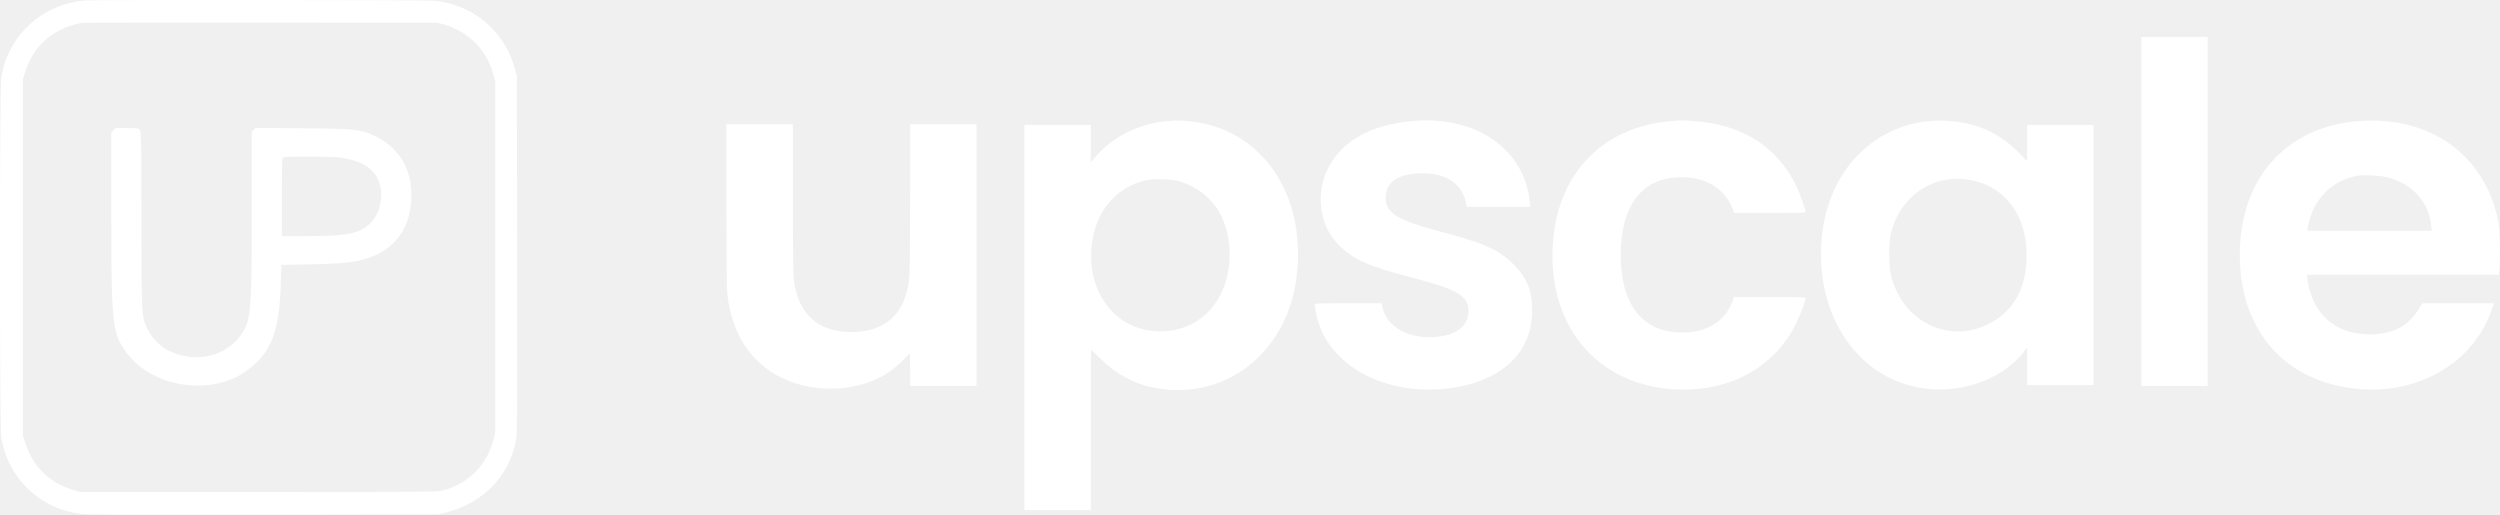
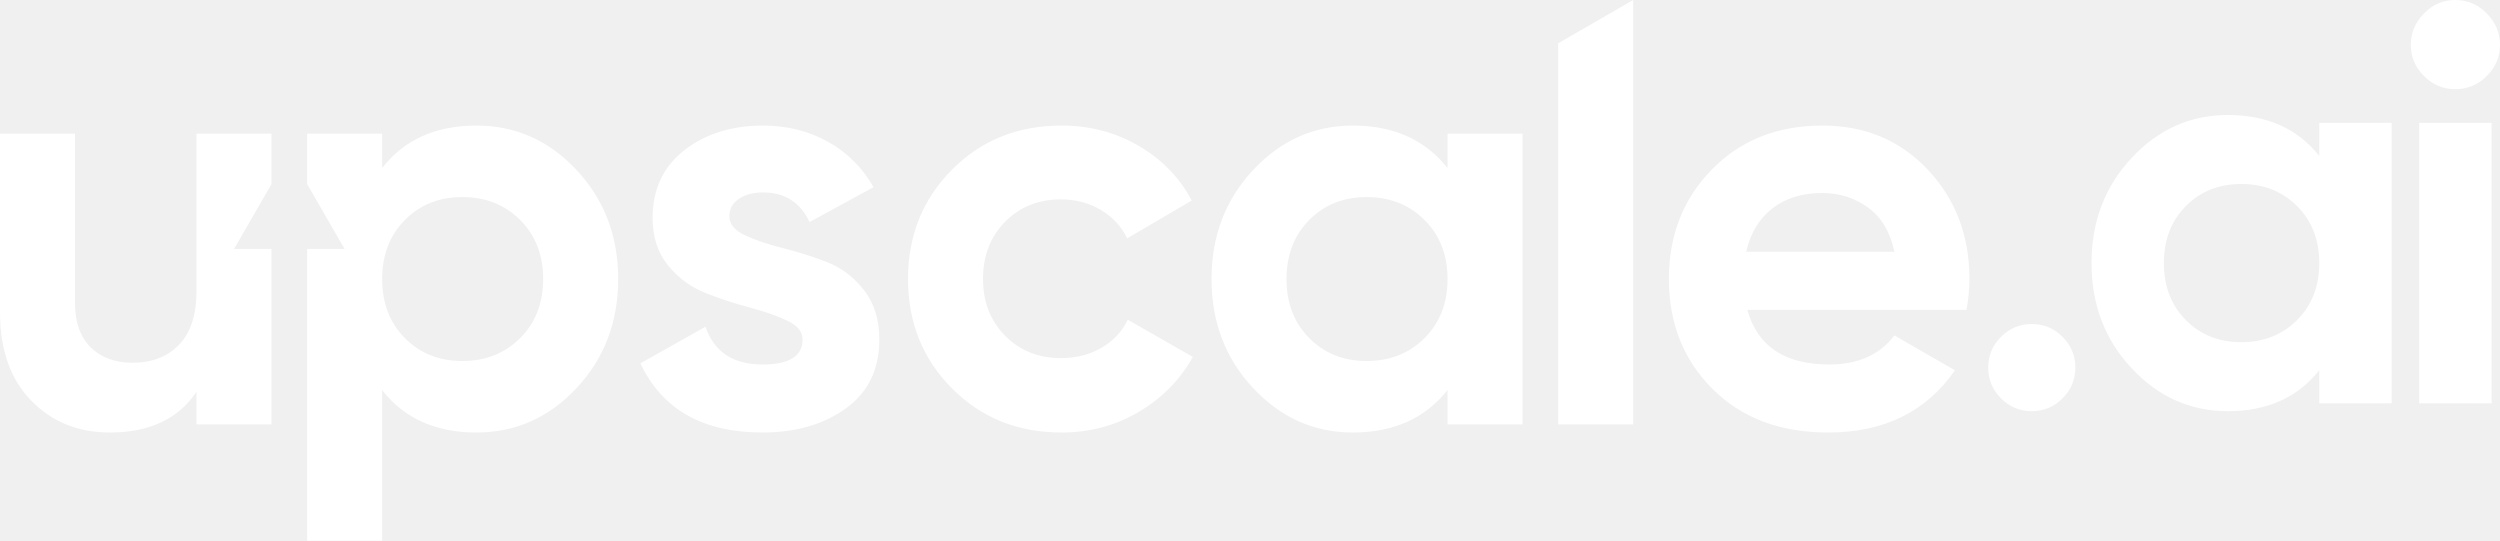
- <svg xmlns="http://www.w3.org/2000/svg" fill="#FFFFFF" viewBox="3.83 1.11 3238.87 666.76">
+ <svg xmlns="http://www.w3.org/2000/svg" viewBox="0.148 2.614 134.898 29.173" fill="none">
  <style>path,rect,circle,ellipse,polygon,polyline{fill:#fff!important}</style>
-   <g id="icon">
-     <path d="M114.5 1.7C58.4 6.2 13.7 47.3 5.4 102C3.3 116.2 3.3 552.8 5.4 567C13.5 620.7 56.7 661.6 111 667.1C118.2 667.8 192.6 668 347 667.8L572.5 667.4L581 665.3C628.9 653.2 662.7 619 672 573.3C674 563.1 674 562.3 673.8 331.3L673.5 99.5L670.8 89.6C657.5 41.4 616.9 7.2 566.9 2C557.8 1.1 125.9 0.7 114.5 1.7ZM578.5 32.7C611 41.8 635 66.3 643.3 98.7L645.5 107.5L645.5 334.5L645.5 561.5L643.2 570.4C634.8 603.6 611 627.5 577.4 636.6C570.7 638.4 562.2 638.5 339 638.5L107.5 638.5L99.6 636.2C68.2 627.1 46 605.4 36.3 574.3L33.5 565.5L33.5 334.5L33.5 103.5L36.3 94.7C47.2 59.8 74.3 36.5 111 30.7C112.4 30.4 216.3 30.3 342 30.4L570.5 30.5L578.5 32.7Z" />
-     <path d="M150.6 170.1L148 173.2L148 273.8C148 422.3 149 431.9 167.4 457.5C200.3 503.3 278.1 515 323.9 481.1C355.6 457.5 365.8 431 367.7 366.9L368.3 344.3L401.4 343.7C436.1 343.1 452.2 342 465.5 339.4C509.9 330.9 535.1 302.2 536.7 258.5C538.1 220.2 521.2 192 487.7 176.5C470.5 168.6 463.2 167.8 393.8 167.3L335.1 166.8L332.5 169.4L330 171.9L330 271.7C330 408.9 329.2 417.1 314.8 436.5C294.4 464 255.7 471.8 222.1 455.3C207.1 447.9 194 431.4 190.1 414.8C187.5 403.9 187 382.1 187 280.2C187 167.2 187.1 169.4 182.5 167.6C181.6 167.3 174.6 167 167 167L153.2 167L150.6 170.1ZM446 205.4C465.1 208.3 478.8 214.5 487.4 224C502.5 240.8 500.9 272.5 484 289.8C470.2 303.8 454.6 307 400.3 307L369 307L369 256.7C369 218.9 369.3 206.1 370.2 205.2C372 203.4 433.5 203.6 446 205.4Z" />
-   </g>
-   <g id="wordmark">
-     <path d="M945 266.7C945 328.2 945.4 375.4 946 381C951.3 432.4 976.1 470.9 1016.4 490.5C1061.5 512.5 1120.9 508.5 1158.5 481.1C1165.5 476 1181 461.3 1181 459.8C1181 459.4 1181.5 459 1182 459C1182.6 459 1183 466.7 1183 480L1183 501L1226 501L1269 501L1269 331.5L1269 162L1226 162L1183 162L1183 254.7C1183 305.8 1182.5 352.7 1182 359C1178.1 406.2 1152.1 431.2 1107 431.3C1063 431.5 1036.7 406.9 1032.1 361.5C1031.4 354.5 1031 317.5 1031 256.3L1031 162L988 162L945 162L945 266.7Z" />
-     <path d="M1515.5 158C1478.8 161.1 1442.9 179.6 1420.7 207L1417 211.5L1417 187.2L1417 163L1374 163L1331 163L1331 412.5L1331 662L1374 662L1417 662L1417 558C1417 500.8 1417.1 454 1417.3 454C1417.4 454 1422.7 459.1 1429 465.3C1451 486.9 1474.4 499.2 1502.8 504.1C1592.9 519.5 1671 457.5 1683.5 360.7C1697.4 252.5 1637.7 166.4 1542.9 158C1530.5 156.9 1528.8 156.9 1515.5 158ZM1531.5 235.9C1574.5 248.8 1598.6 285.9 1596.7 335.9C1594.6 391.6 1558.1 430.1 1507.5 430.4C1451.3 430.6 1412.1 382.5 1418 320.4C1422.1 276.4 1449.4 243.2 1488.5 234.6C1498.7 232.3 1522 233 1531.5 235.9Z" />
-     <path d="M1837.5 157.6C1787.1 161.3 1750.8 178.7 1730.3 209C1707.3 243 1710.3 290 1737.3 317.5C1756.8 337.3 1775.7 345.8 1834 361C1892.5 376.3 1906.4 384.6 1906.4 404C1906.3 425.4 1887.5 437.9 1855.4 438C1824.6 438 1800 422.4 1794.9 399.4L1793.7 394L1750.3 394C1714.3 394 1707 394.2 1707 395.4C1707 396.1 1707.7 400.5 1708.5 405.1C1719.6 468.9 1788.6 511.4 1870.8 505.2C1941.7 499.8 1986.6 463 1988.7 408.7C1989.8 380.5 1983.4 362.6 1965.5 344.4C1946.5 325 1927.4 316.3 1872.5 301.9C1813.9 286.6 1799 277.4 1799 257C1799 236.7 1816.1 225.6 1847 225.6C1877.9 225.7 1898 239.3 1903 263.7L1904.1 269L1945.2 269L1986.3 269L1985.6 262.1C1979 195.3 1917.2 151.7 1837.5 157.6Z" />
-     <path d="M2172 157.7C2083.6 163.8 2024.2 222.2 2016.1 311C2006.1 420.1 2070.9 500 2174 505.6C2244.6 509.4 2303.6 476.8 2331.5 418.7C2336.5 408.3 2343 390.6 2343 387.4C2343 386.2 2335.9 386 2296.7 386L2250.5 386L2248.2 392C2237.7 419 2213.3 433 2179.1 431.8C2130.3 430 2103.6 394.4 2103.6 331.5C2103.7 266.2 2131.8 230.4 2183 230.7C2215 230.8 2239.9 246.8 2249.1 273.2L2250.4 277L2296.7 277C2336.4 277 2343 276.8 2343 275.6C2343 272.4 2335.6 251.9 2330.9 242.1C2306.8 191.6 2261.4 162.6 2199 158C2186 157 2181.7 157 2172 157.7Z" />
-     <path d="M2507.5 157.7C2433.8 162.6 2377.3 218 2365.5 297C2351.7 389.3 2394.9 472.8 2469.6 498C2526.7 517.3 2594.4 498.9 2627.3 455L2630 451.5L2630 475.7L2630 500L2673 500L2716 500L2716 331.5L2716 163L2673 163L2630 163L2630 186.5L2630 210.1L2620.8 200.5C2596 174.5 2567.5 161 2531.1 158C2519.7 157.1 2517.6 157 2507.5 157.7ZM2557.2 234.4C2601.9 243 2629.5 280.2 2629.4 332C2629.4 375.3 2611.7 406.1 2577.7 422C2526.6 446 2469.6 417.3 2454.2 360C2450.8 347.3 2450.4 317.4 2453.4 304.5C2464.9 254.9 2509 225.2 2557.2 234.4Z" />
-     <path d="M2778 275L2778 501L2821 501L2864 501L2864 275L2864 49L2821 49L2778 49L2778 275Z" />
-     <path d="M3058.5 158.1C2964.8 165.7 2905.5 232.9 2905.6 331.5C2905.7 430.8 2965.4 497.4 3061.3 505.2C3139.8 511.5 3209.5 469.2 3232.4 401.2L3234.9 394L3188.5 394L3142.2 394L3137.5 401.5C3123.4 424.1 3103.6 434.3 3073.5 434.3C3040.2 434.3 3014.6 419.1 3001.4 391.5C2997.6 383.6 2993 366.8 2993 360.9L2993 357L3116.9 357L3240.9 357L3241.7 352.2C3243.6 341.1 3242.6 299.2 3240.2 287C3223 201.4 3151.3 150.5 3058.5 158.1ZM3099.3 231.4C3130.8 240.8 3150.2 263 3153.6 293.7L3154.3 300L3073.6 300L2992.9 300L2993.6 296.2C3000.3 259.2 3024.6 234.2 3059.5 228.6C3068.2 227.3 3090.6 228.8 3099.3 231.4Z" />
-   </g>
+   <path d="M10.751 9.828H14.797V12.549L14.269 13.463L12.779 16.045H14.797V25.513H10.751V23.756C9.768 25.22 8.21 25.952 6.077 25.952C4.363 25.952 2.946 25.377 1.827 24.226C0.708 23.076 0.148 21.487 0.148 19.459V9.828H4.195V18.956C4.195 20.003 4.477 20.802 5.042 21.356C5.607 21.911 6.359 22.188 7.3 22.188C8.346 22.188 9.183 21.863 9.81 21.215C10.437 20.567 10.751 19.594 10.751 18.298V9.828ZM88.274 2.614L84.228 4.95V25.513H88.274V2.614ZM94.434 19.333C94.978 21.299 96.452 22.282 98.857 22.282C100.404 22.282 101.576 21.759 102.37 20.713L105.633 22.595C104.085 24.833 101.805 25.952 98.794 25.952C96.201 25.952 94.121 25.167 92.552 23.599C90.984 22.031 90.2 20.055 90.2 17.671C90.2 15.308 90.973 13.337 92.521 11.758C94.068 10.179 96.055 9.389 98.481 9.389C100.781 9.389 102.678 10.184 104.174 11.773C105.669 13.363 106.417 15.329 106.417 17.671C106.417 18.193 106.365 18.747 106.26 19.333H94.434ZM94.371 16.196H102.37C102.14 15.13 101.665 14.335 100.943 13.812C100.221 13.289 99.401 13.028 98.481 13.028C97.393 13.028 96.494 13.305 95.783 13.859C95.072 14.414 94.602 15.192 94.371 16.196ZM78.256 9.828H82.303V25.513H78.256V23.662C77.043 25.189 75.339 25.952 73.143 25.952C71.052 25.952 69.259 25.152 67.764 23.552C66.269 21.952 65.521 19.992 65.521 17.671C65.521 15.349 66.269 13.389 67.764 11.789C69.259 10.189 71.052 9.389 73.143 9.389C75.339 9.389 77.043 10.153 78.256 11.679V9.828ZM70.791 20.855C71.606 21.68 72.642 22.094 73.896 22.094C75.151 22.094 76.191 21.68 77.017 20.855C77.843 20.029 78.256 18.968 78.256 17.671C78.256 16.374 77.843 15.313 77.017 14.487C76.191 13.661 75.151 13.248 73.896 13.248C72.642 13.248 71.606 13.661 70.791 14.487C69.975 15.313 69.567 16.374 69.567 17.671C69.567 18.968 69.975 20.029 70.791 20.855ZM57.425 25.952C55.062 25.952 53.091 25.157 51.512 23.567C49.933 21.978 49.144 20.013 49.144 17.671C49.144 15.329 49.933 13.363 51.512 11.773C53.091 10.184 55.062 9.389 57.425 9.389C58.952 9.389 60.343 9.756 61.597 10.487C62.852 11.219 63.804 12.202 64.451 13.436L60.97 15.475C60.656 14.827 60.18 14.314 59.542 13.938C58.905 13.561 58.188 13.373 57.394 13.373C56.181 13.373 55.177 13.775 54.383 14.581C53.588 15.385 53.191 16.416 53.191 17.671C53.191 18.904 53.588 19.924 54.383 20.729C55.177 21.534 56.181 21.937 57.394 21.937C58.209 21.937 58.936 21.754 59.574 21.387C60.212 21.021 60.688 20.515 61.001 19.866L64.514 21.873C63.825 23.107 62.852 24.096 61.597 24.838C60.343 25.581 58.952 25.952 57.425 25.952ZM39.503 14.283C39.503 14.701 39.78 15.041 40.334 15.303C40.889 15.563 41.563 15.794 42.358 15.992C43.152 16.191 43.947 16.442 44.742 16.745C45.536 17.048 46.21 17.556 46.765 18.266C47.319 18.978 47.596 19.866 47.596 20.933C47.596 22.543 46.995 23.782 45.792 24.65C44.59 25.518 43.089 25.952 41.291 25.952C38.071 25.952 35.875 24.707 34.704 22.219L38.218 20.243C38.678 21.602 39.702 22.282 41.291 22.282C42.734 22.282 43.455 21.832 43.455 20.933C43.455 20.515 43.178 20.174 42.624 19.914C42.071 19.652 41.395 19.417 40.601 19.208C39.806 18.999 39.012 18.737 38.218 18.424C37.422 18.11 36.748 17.613 36.194 16.933C35.639 16.254 35.362 15.402 35.362 14.377C35.362 12.829 35.932 11.611 37.072 10.722C38.212 9.834 39.629 9.389 41.323 9.389C42.598 9.389 43.758 9.677 44.805 10.252C45.85 10.827 46.676 11.648 47.283 12.714L43.832 14.596C43.33 13.53 42.493 12.997 41.323 12.997C40.8 12.997 40.365 13.111 40.021 13.342C39.676 13.572 39.503 13.886 39.503 14.283ZM25.85 9.389C27.962 9.389 29.766 10.189 31.261 11.789C32.756 13.389 33.504 15.349 33.504 17.671C33.504 19.992 32.756 21.952 31.261 23.552C29.766 25.152 27.962 25.952 25.85 25.952C23.654 25.952 21.96 25.189 20.769 23.662V31.787H16.722V16.045H18.74L17.25 13.463L16.722 12.549V9.828H20.769V11.679C21.96 10.153 23.654 9.389 25.85 9.389ZM21.992 20.855C22.807 21.68 23.842 22.094 25.097 22.094C26.352 22.094 27.392 21.68 28.219 20.855C29.044 20.029 29.457 18.968 29.457 17.671C29.457 16.374 29.044 15.313 28.219 14.487C27.392 13.661 26.352 13.248 25.097 13.248C23.842 13.248 22.807 13.661 21.992 14.487C21.176 15.313 20.769 16.374 20.769 17.671C20.769 18.968 21.176 20.029 21.992 20.855Z" fill="#2B2731" />
+   <path d="M111.441 24.11C110.98 24.571 110.427 24.801 109.781 24.801C109.136 24.801 108.582 24.571 108.121 24.11C107.66 23.648 107.43 23.095 107.43 22.45C107.43 21.804 107.66 21.251 108.121 20.79C108.582 20.328 109.136 20.098 109.781 20.098C110.427 20.098 110.98 20.328 111.441 20.79C111.903 21.251 112.133 21.804 112.133 22.45C112.133 23.095 111.903 23.648 111.441 24.11ZM132.624 7.427C131.978 7.427 131.418 7.189 130.944 6.715C130.47 6.241 130.233 5.681 130.233 5.035C130.233 4.389 130.47 3.825 130.944 3.34C131.418 2.856 131.978 2.614 132.624 2.614C133.29 2.614 133.86 2.856 134.334 3.34C134.809 3.825 135.046 4.389 135.046 5.035C135.046 5.681 134.809 6.241 134.334 6.715C133.86 7.189 133.29 7.427 132.624 7.427ZM130.687 24.378V9.243H134.592V24.378H130.687ZM125.294 9.243H129.199V24.378H125.294V22.592C124.124 24.065 122.479 24.801 120.36 24.801C118.342 24.801 116.612 24.03 115.169 22.486C113.726 20.942 113.005 19.05 113.005 16.81C113.005 14.57 113.726 12.678 115.169 11.135C116.612 9.591 118.342 8.819 120.36 8.819C122.479 8.819 124.124 9.556 125.294 11.028V9.243ZM118.09 19.882C118.877 20.68 119.876 21.078 121.087 21.078C122.297 21.078 123.301 20.68 124.098 19.882C124.896 19.085 125.294 18.061 125.294 16.81C125.294 15.559 124.896 14.535 124.098 13.738C123.301 12.941 122.297 12.542 121.087 12.542C119.876 12.542 118.877 12.941 118.09 13.738C117.303 14.535 116.909 15.559 116.909 16.81C116.909 18.061 117.303 19.085 118.09 19.882Z" fill="url(#paint0_linear_4062_10324)" />
+   <defs>
+     <linearGradient id="paint0_linear_4062_10324" x1="108.121" y1="24.11" x2="135.174" y2="2.434" gradientUnits="userSpaceOnUse">
+       <stop stop-color="#B72BB3" />
+       <stop offset="1" stop-color="#60B1E3" />
+     </linearGradient>
+   </defs>
</svg>
